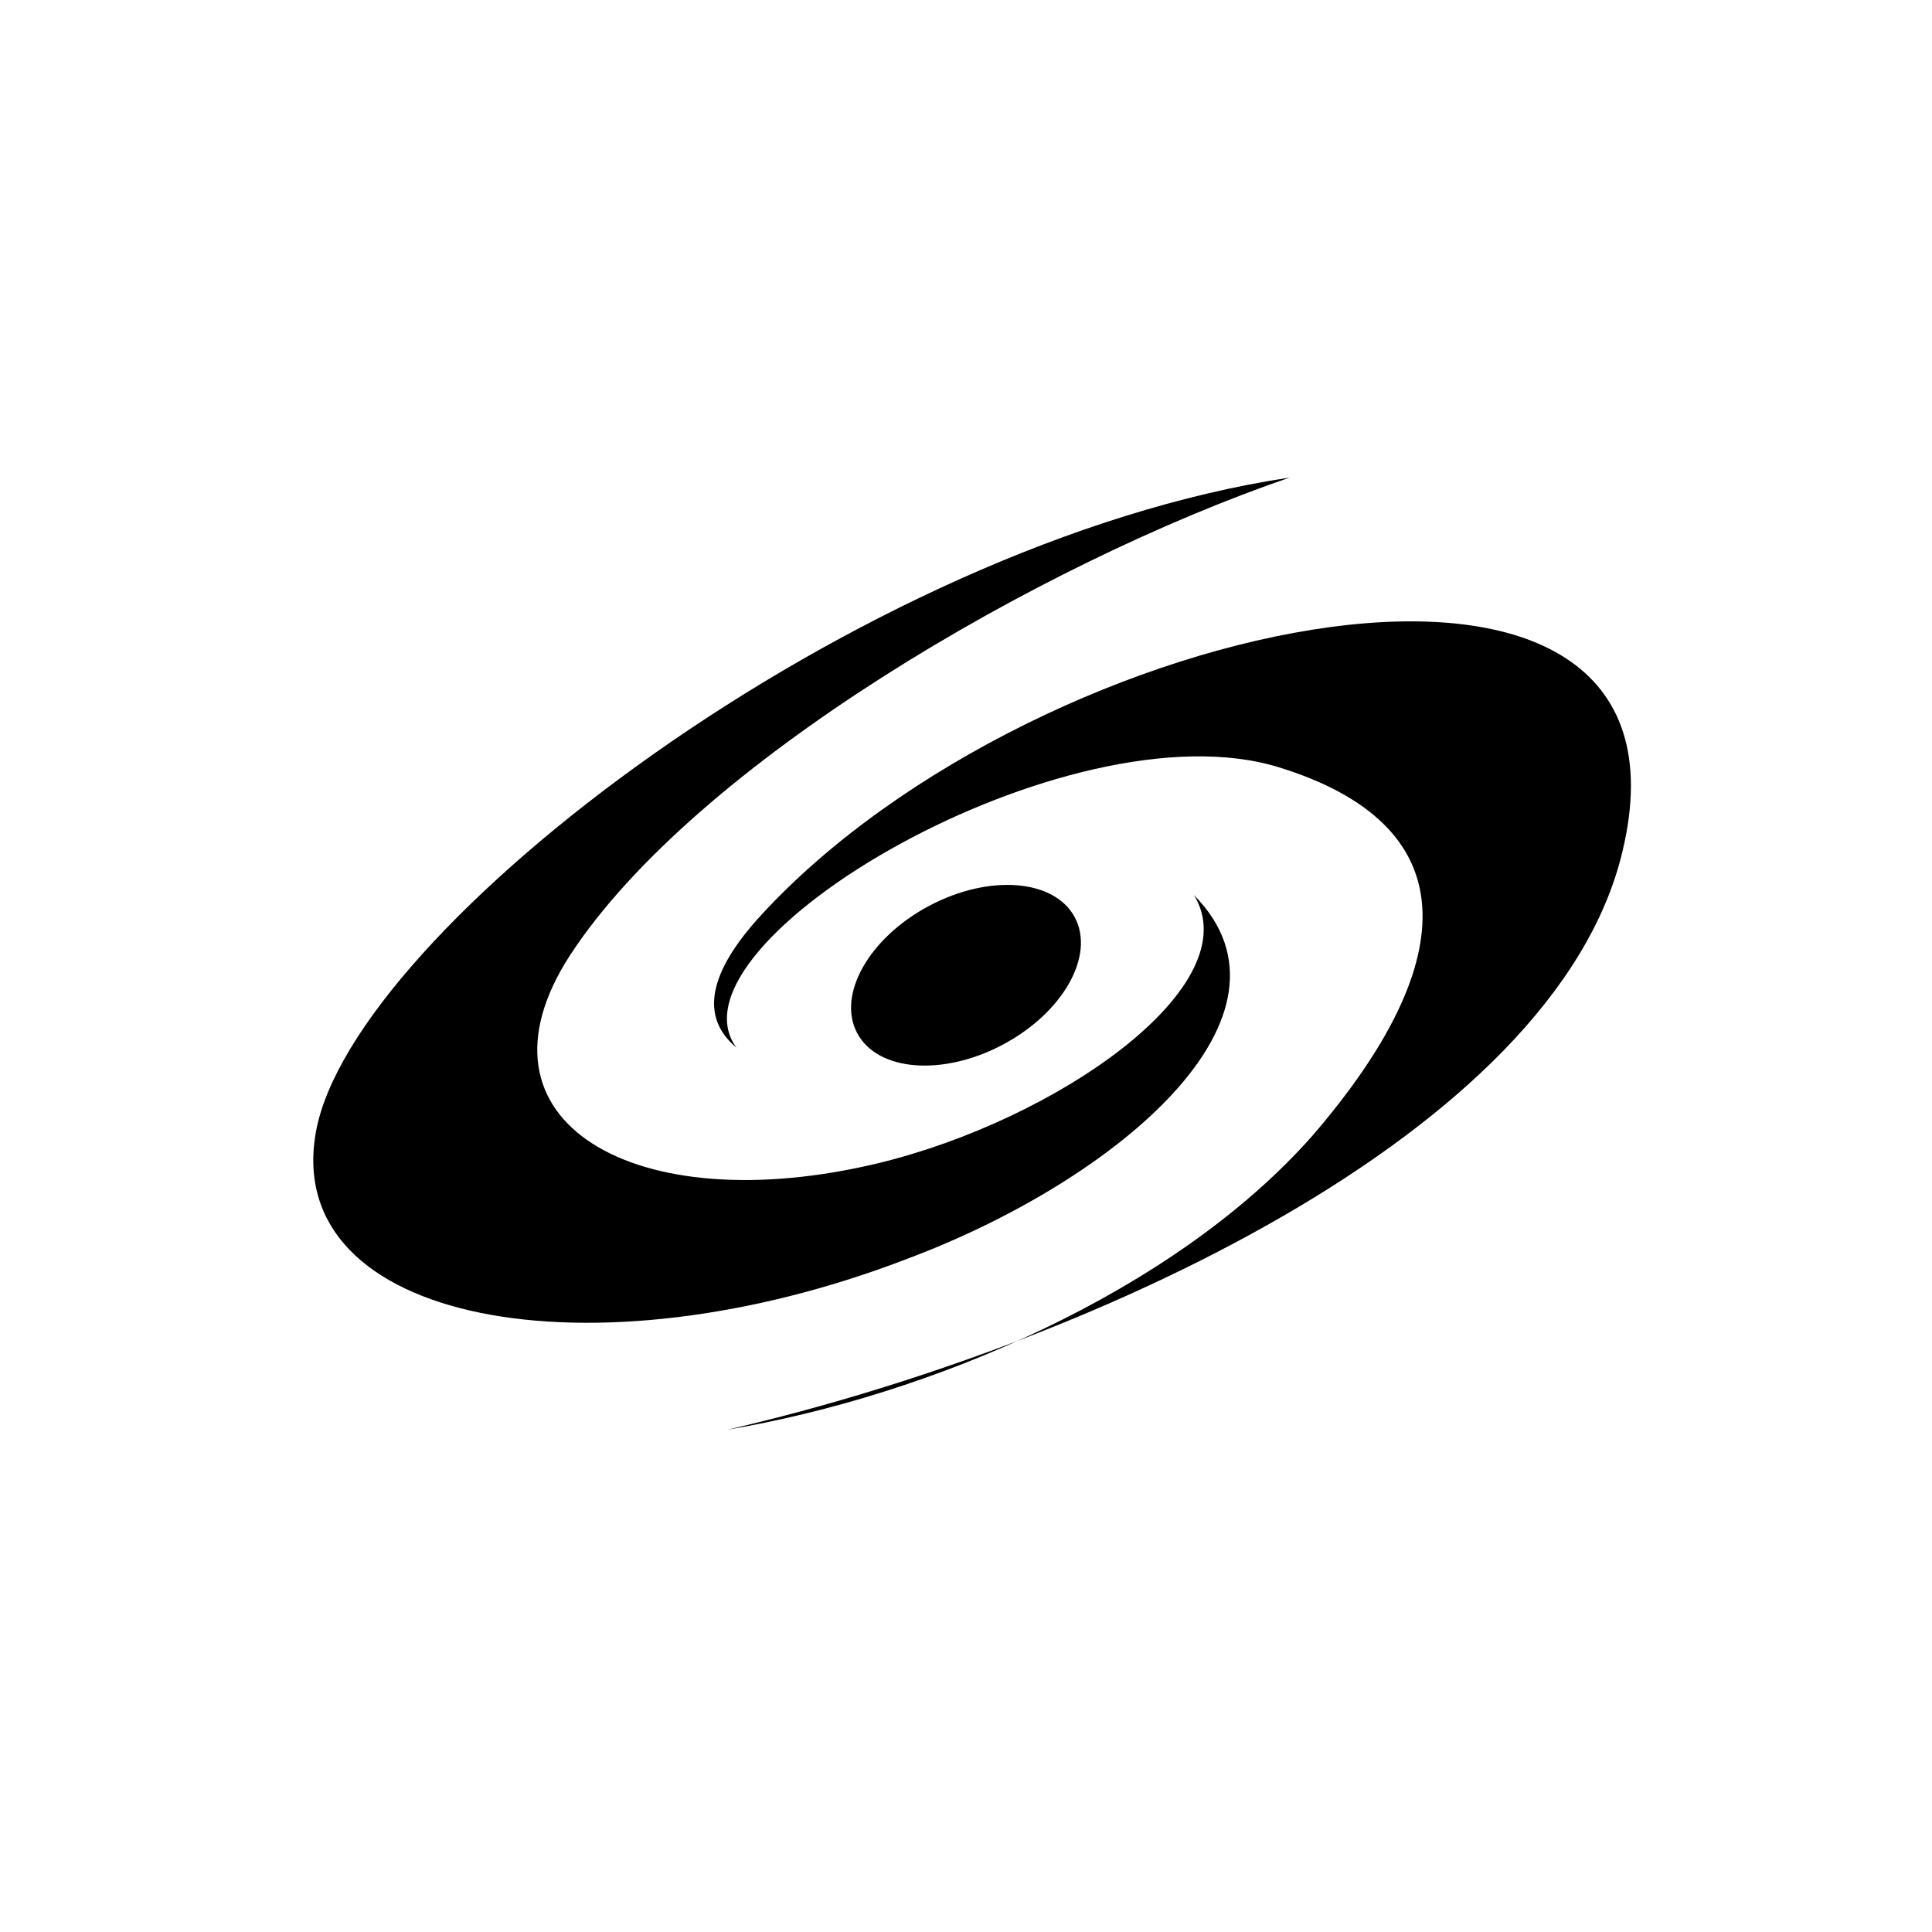
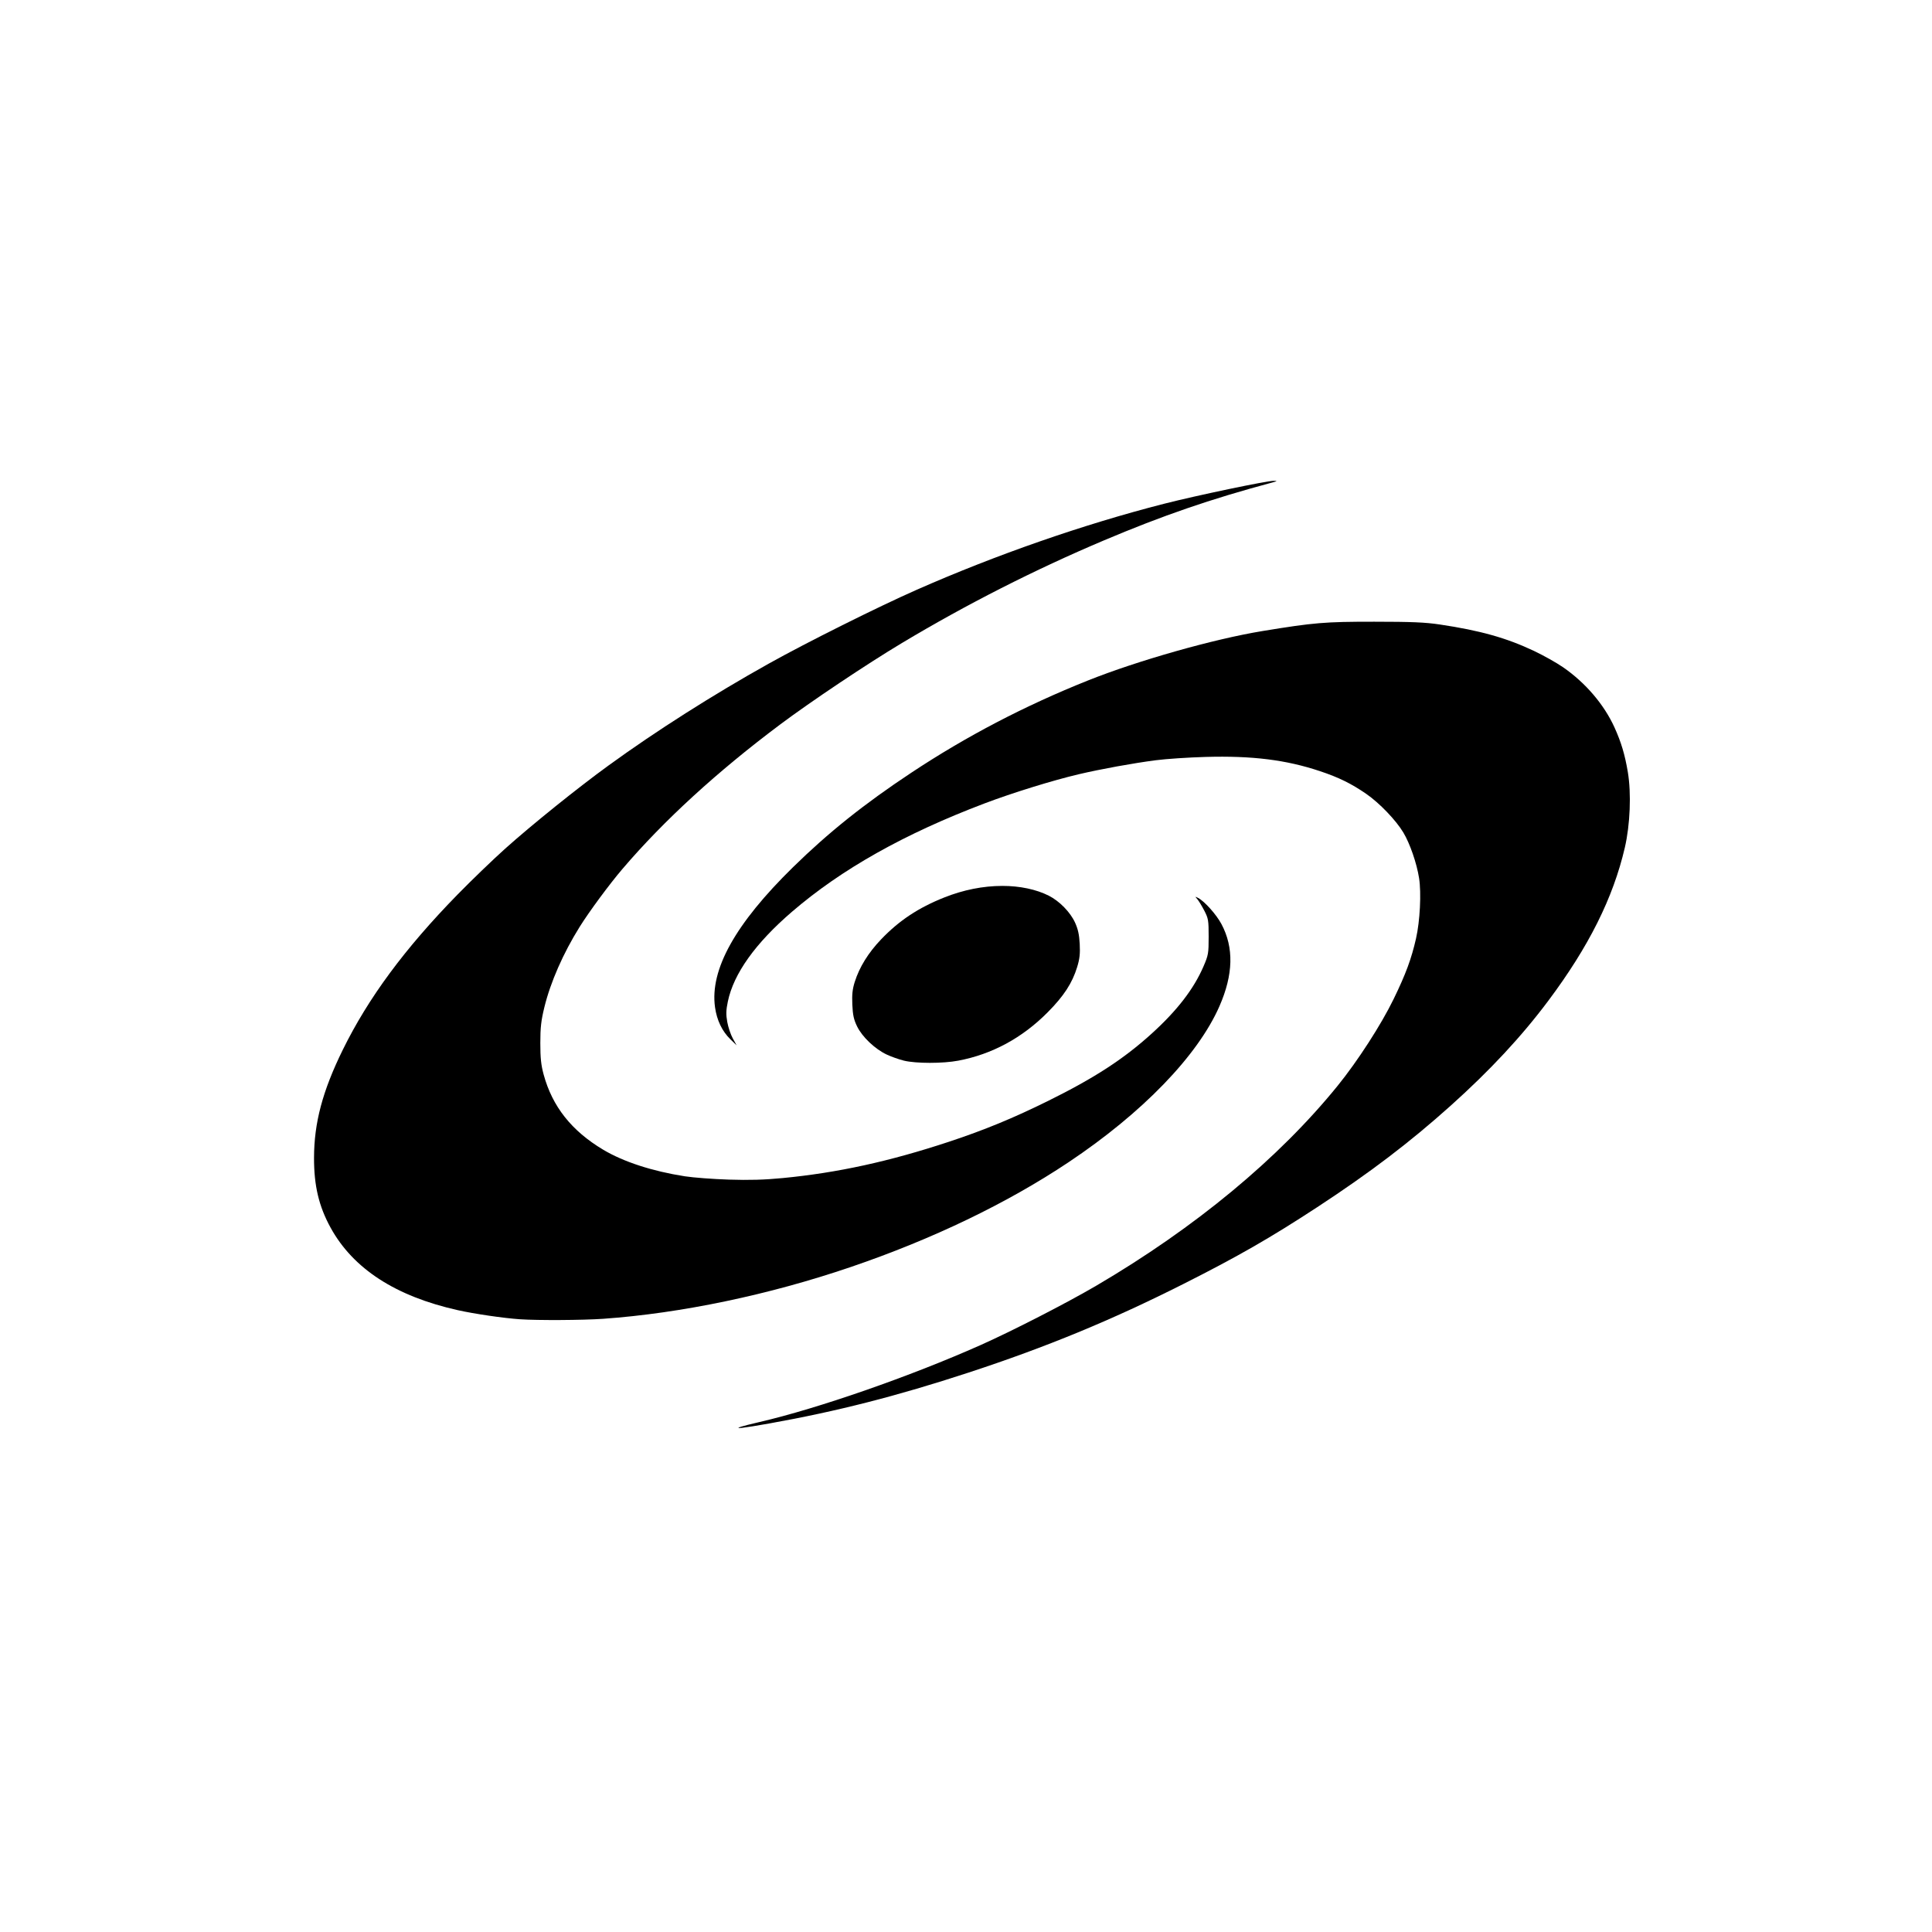
<svg xmlns="http://www.w3.org/2000/svg" width="1254" height="1254" viewBox="0 0 1254 1254" role="img" aria-labelledby="title desc">
  <g transform="translate(0 0) scale(1)" fill="#000000">
-     <path d="M 837 310 C 674 366 451 496 370 620 C 300 728 412 793 570 755 C 686 727 811 640 775 581 C 852 659 725 766 589 817 C 384 896 183 859 205 735 C 228 604 557 352 837 310 Z" />
-     <path d="M 472 928 C 702 875 1009 737 1053 553 C 1113 305 674 398 494 594 C 460 631 454 660 478 680 C 428 612 694 456 830 498 C 950 535 951 622 852 737 C 762 839 603 906 472 928 Z" />
-     <ellipse cx="627" cy="633" rx="80" ry="51" transform="rotate(-28 627 633)" />
+     <path d="M 481.000 926.012 C 482.375 925.556 487.775 924.194 493.000 922.986 C 530.916 914.221 590.864 893.353 636.471 873.044 C 656.993 863.906 692.444 845.711 711.500 834.536 C 775.708 796.884 829.917 751.987 868.229 704.729 C 881.223 688.699 896.479 665.073 904.536 648.500 C 912.476 632.167 916.076 622.438 919.102 609.130 C 921.666 597.855 922.588 579.656 921.083 570.000 C 919.583 560.370 915.150 547.513 910.865 540.360 C 906.077 532.366 895.321 521.161 886.800 515.288 C 877.072 508.582 868.933 504.589 856.671 500.503 C 834.655 493.166 812.748 490.447 782.500 491.297 C 771.500 491.605 756.983 492.571 750.240 493.443 C 735.526 495.346 714.610 499.148 700.103 502.558 C 683.366 506.492 657.232 514.584 639.130 521.436 C 587.063 541.148 546.171 564.151 514.000 591.830 C 490.286 612.232 476.195 631.955 472.429 650.020 C 471.241 655.717 471.163 658.402 472.044 663.329 C 472.651 666.723 474.267 671.525 475.635 674.000 L 478.122 678.500 474.013 674.500 C 468.686 669.316 465.273 662.175 464.095 653.750 C 460.682 629.347 477.245 599.594 514.646 562.944 C 537.757 540.297 560.848 521.849 591.500 501.544 C 627.269 477.848 665.066 458.107 706.000 441.740 C 738.496 428.747 787.808 414.774 819.500 409.579 C 852.911 404.102 859.841 403.525 892.000 403.535 C 916.105 403.543 925.016 403.920 934.500 405.333 C 960.687 409.233 977.776 414.030 995.705 422.515 C 1001.868 425.432 1010.338 430.188 1014.528 433.084 C 1029.118 443.170 1041.176 457.287 1047.928 472.183 C 1052.267 481.759 1054.686 489.858 1056.571 501.132 C 1058.892 515.012 1058.085 535.252 1054.615 550.188 C 1047.042 582.792 1031.230 614.443 1005.001 649.502 C 987.587 672.777 967.200 694.686 941.529 717.713 C 915.020 741.491 889.209 761.121 855.000 783.520 C 824.614 803.417 803.323 815.633 768.000 833.436 C 721.373 856.938 679.123 874.364 628.692 890.895 C 582.235 906.123 543.255 916.075 499.306 923.928 C 482.257 926.974 475.933 927.694 481.000 926.012 Z" />
+     <path d="M 337.500 856.296 C 326.726 855.556 307.959 852.809 297.117 850.385 C 256.751 841.360 229.241 823.519 214.589 796.864 C 206.961 782.985 203.789 769.620 203.825 751.500 C 203.869 728.763 209.346 708.171 222.442 681.500 C 239.024 647.729 262.682 615.714 296.993 580.612 C 306.072 571.324 320.025 557.883 328.000 550.742 C 345.332 535.224 374.997 511.354 395.000 496.831 C 425.843 474.438 462.865 450.902 498.922 430.766 C 523.666 416.947 569.641 393.999 595.000 382.810 C 646.406 360.127 703.504 340.270 755.500 326.992 C 776.906 321.525 822.715 311.953 826.812 312.090 C 829.235 312.171 829.154 312.273 826.000 313.120 C 785.722 323.939 754.659 334.621 716.376 350.817 C 671.617 369.752 627.260 392.288 585.500 417.312 C 562.567 431.053 526.515 455.166 506.461 470.175 C 465.461 500.861 430.803 532.602 404.022 563.990 C 395.504 573.972 382.478 591.603 376.231 601.605 C 365.576 618.663 357.307 637.490 353.341 653.726 C 351.215 662.428 350.708 666.904 350.705 677.000 C 350.702 686.693 351.185 691.283 352.859 697.442 C 358.502 718.215 370.994 733.989 391.500 746.237 C 404.655 754.094 423.457 760.216 444.500 763.494 C 450.000 764.350 462.825 765.318 473.000 765.645 C 486.343 766.073 496.100 765.795 508.000 764.648 C 543.613 761.216 577.065 753.916 615.788 741.125 C 638.850 733.507 657.756 725.718 680.500 714.462 C 710.524 699.604 729.393 687.330 747.579 670.830 C 764.073 655.864 774.840 641.896 781.140 627.290 C 784.307 619.948 784.500 618.839 784.500 608.000 C 784.500 597.291 784.303 596.122 781.636 591.000 C 780.061 587.975 778.036 584.647 777.136 583.604 C 775.577 581.799 775.605 581.764 777.723 582.875 C 781.898 585.065 789.507 593.598 792.807 599.789 C 800.943 615.053 800.521 632.526 791.521 653.064 C 777.420 685.241 741.498 722.384 693.500 754.416 C 653.614 781.034 605.285 804.285 552.314 822.341 C 499.066 840.492 442.122 852.407 391.500 855.991 C 378.454 856.915 348.935 857.081 337.500 856.296 Z" />
+     <path d="M 586.725 688.434 C 583.549 687.665 578.488 685.870 575.477 684.446 C 567.865 680.845 559.662 673.053 556.344 666.271 C 554.165 661.816 553.521 658.895 553.218 652.081 C 552.927 645.526 553.298 642.042 554.790 637.326 C 557.837 627.695 563.584 618.413 571.883 609.724 C 583.529 597.530 596.084 589.201 612.892 582.519 C 625.361 577.562 638.082 575.029 650.590 575.013 C 661.881 574.998 672.652 577.270 680.749 581.373 C 687.671 584.880 694.674 592.046 697.759 598.780 C 699.692 602.998 700.494 606.646 700.812 612.671 C 701.147 619.033 700.780 622.356 699.153 627.671 C 695.957 638.120 690.505 646.488 680.000 657.069 C 663.468 673.720 643.948 684.277 621.989 688.443 C 611.996 690.338 594.567 690.334 586.725 688.434 Z" />
  </g>
</svg>
